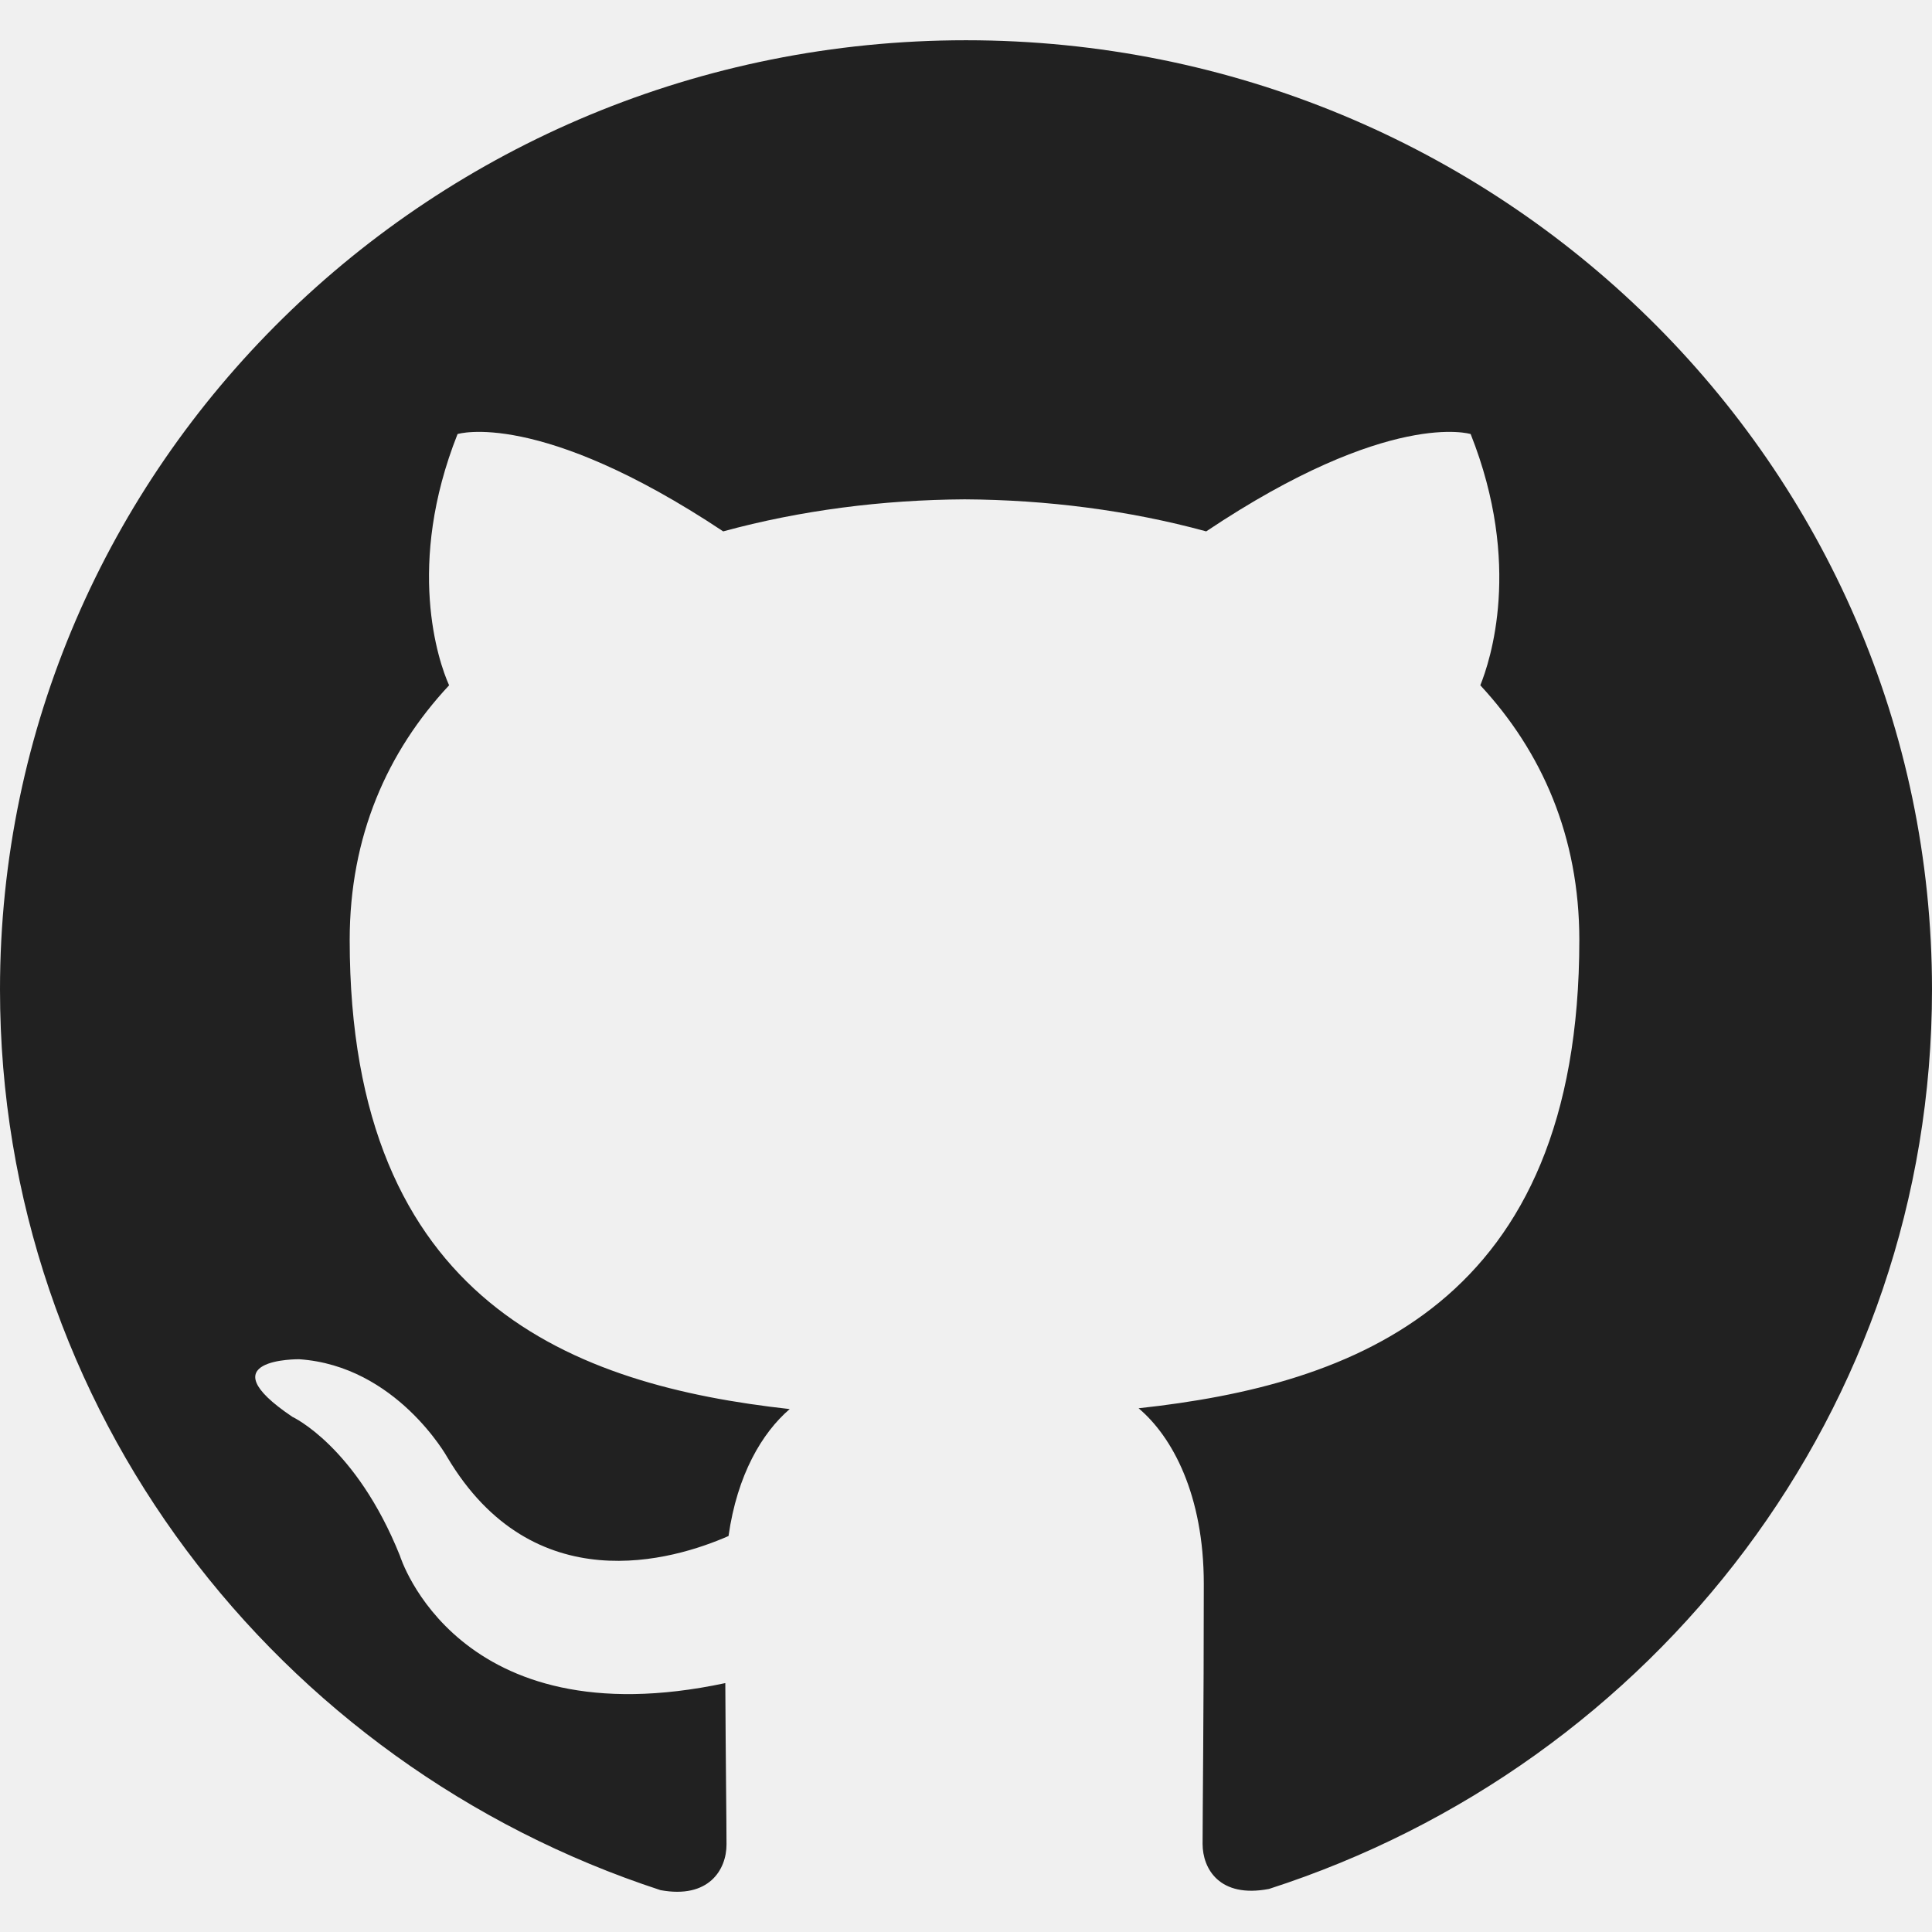
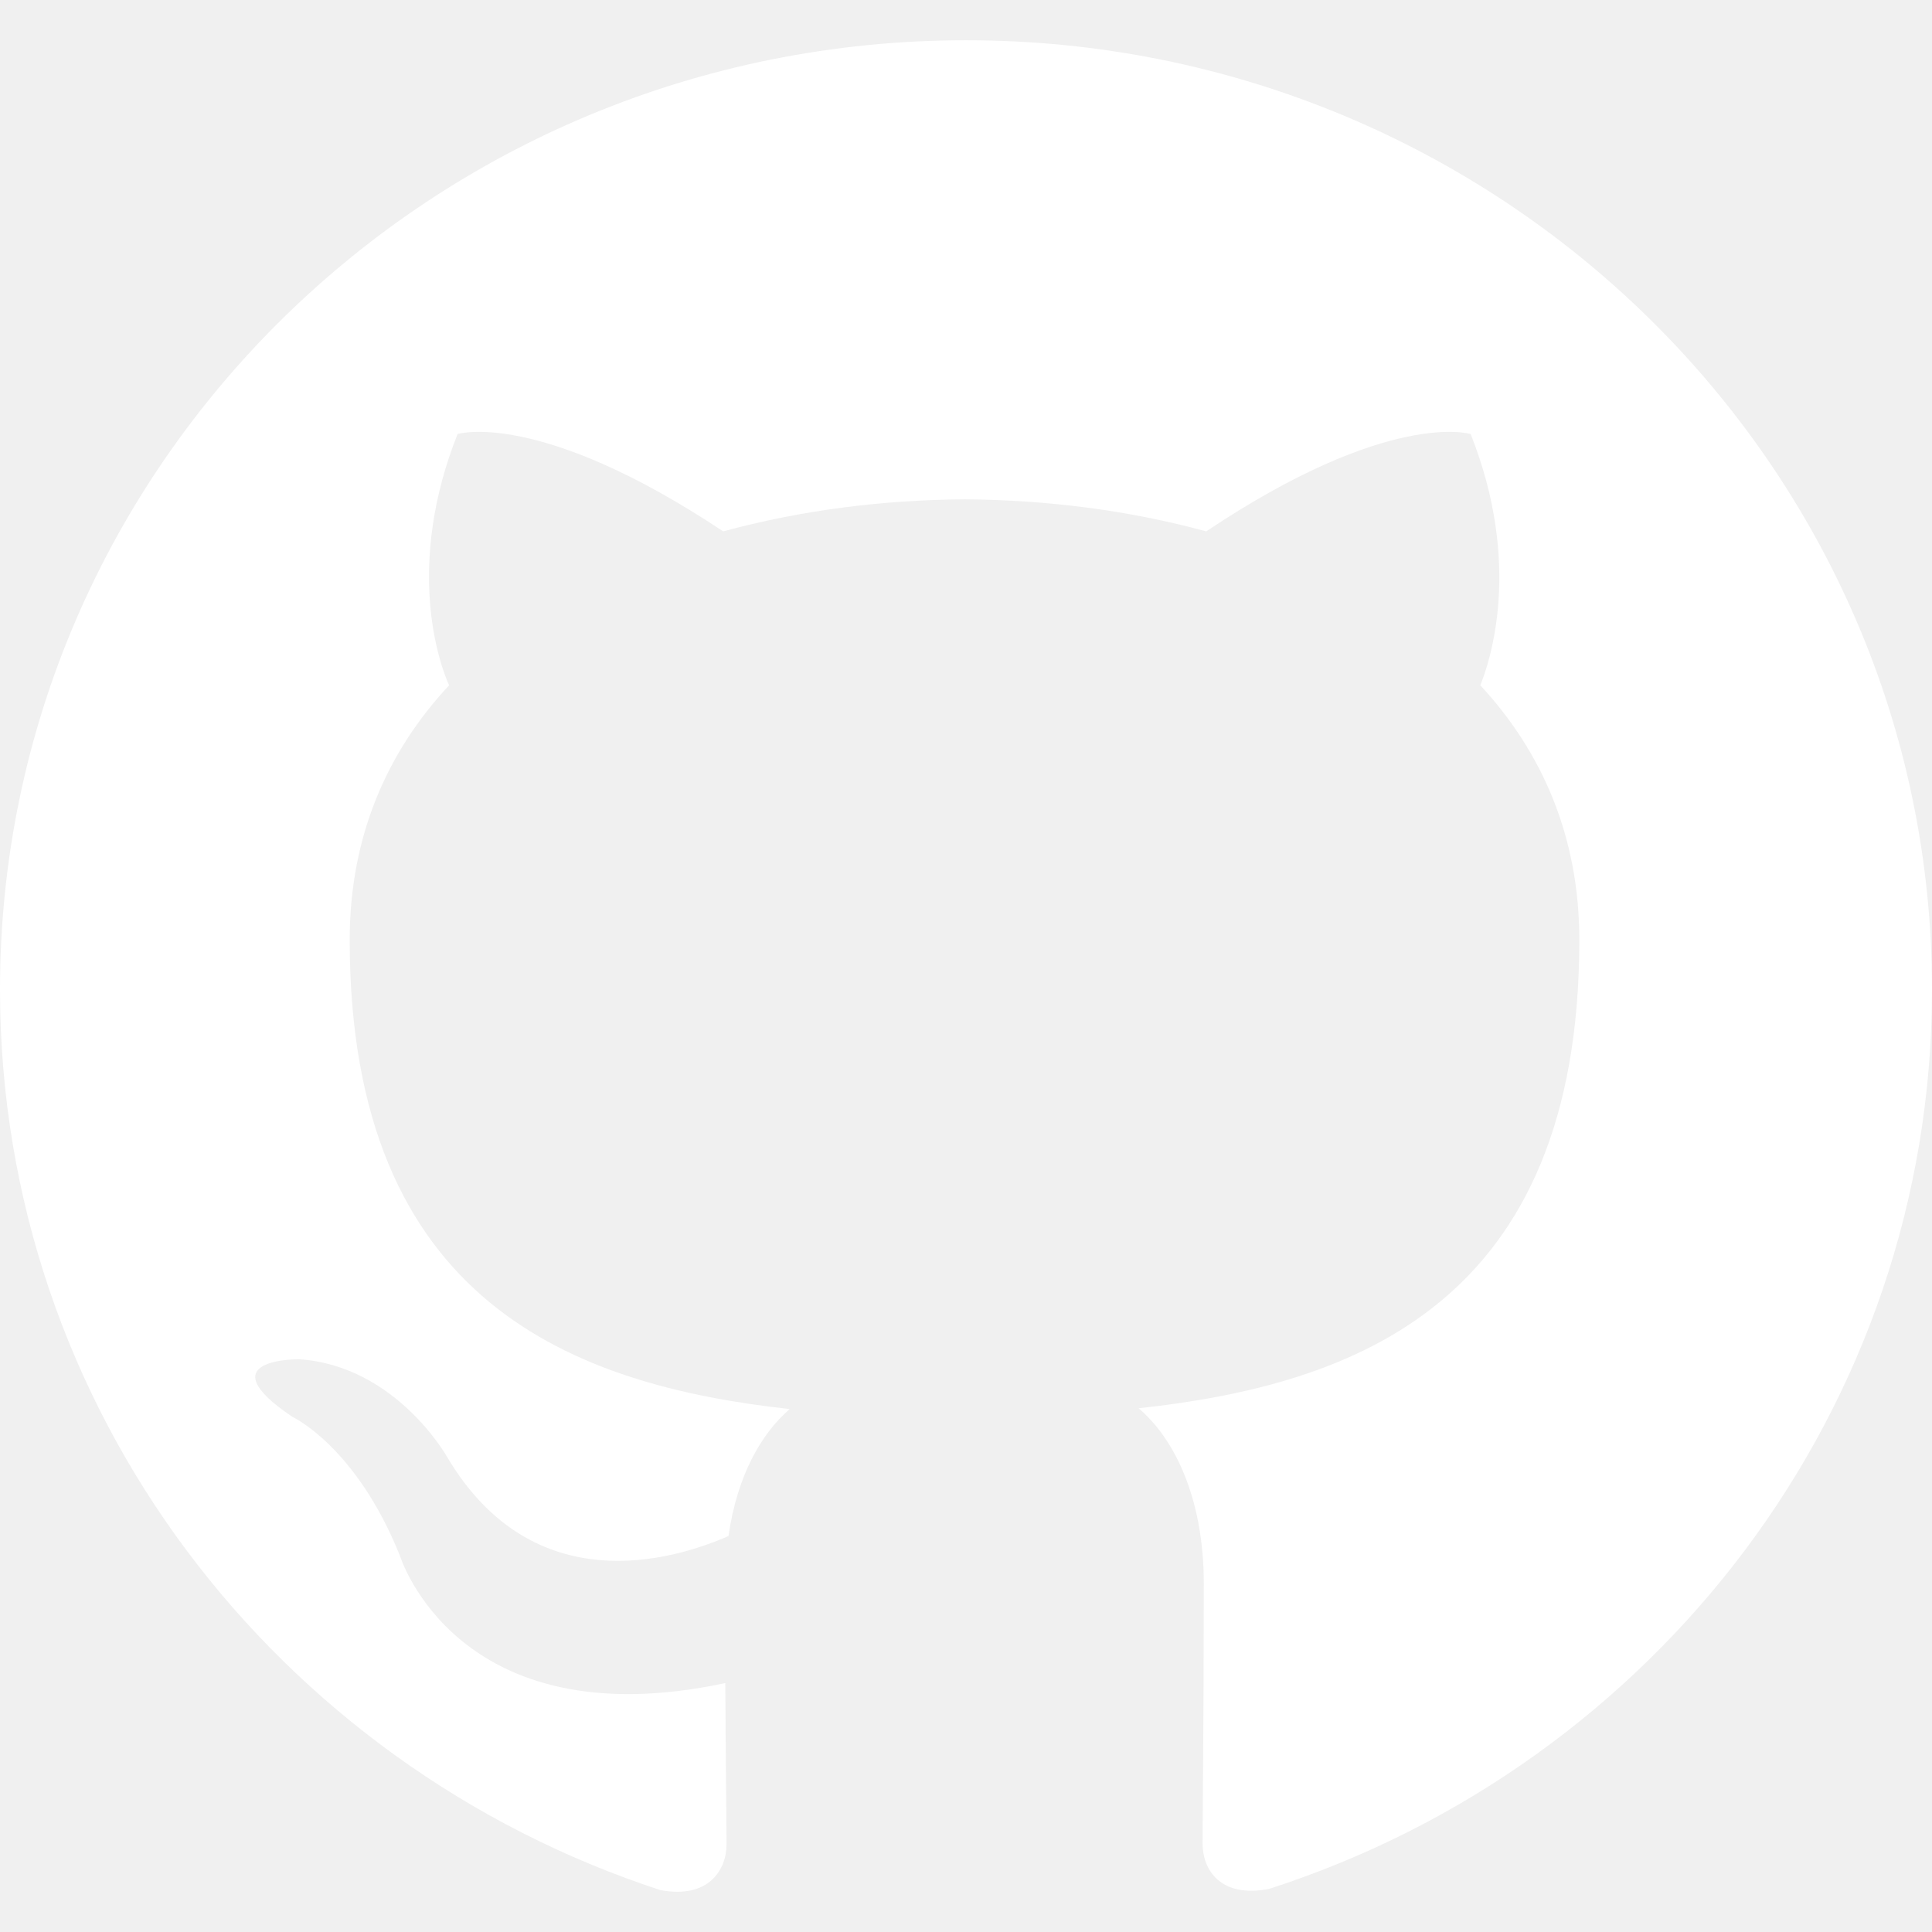
<svg xmlns="http://www.w3.org/2000/svg" enable-background="new 0 0 24 24" height="512" viewBox="0 0 24 24" width="512">
-   <path d="m12 .5c-6.63 0-12 5.28-12 11.792 0 5.211 3.438 9.63 8.205 11.188.6.111.82-.254.82-.567 0-.28-.01-1.022-.015-2.005-3.338.711-4.042-1.582-4.042-1.582-.546-1.361-1.335-1.725-1.335-1.725-1.087-.731.084-.716.084-.716 1.205.082 1.838 1.215 1.838 1.215 1.07 1.803 2.809 1.282 3.495.981.108-.763.417-1.282.76-1.577-2.665-.295-5.466-1.309-5.466-5.827 0-1.287.465-2.339 1.235-3.164-.135-.298-.54-1.497.105-3.121 0 0 1.005-.316 3.3 1.209.96-.262 1.98-.392 3-.398 1.02.006 2.04.136 3 .398 2.28-1.525 3.285-1.209 3.285-1.209.645 1.624.24 2.823.12 3.121.765.825 1.23 1.877 1.23 3.164 0 4.53-2.805 5.527-5.475 5.817.42.354.81 1.077.81 2.182 0 1.578-.015 2.846-.015 3.229 0 .309.21.678.825.56 4.801-1.548 8.236-5.97 8.236-11.173 0-6.512-5.373-11.792-12-11.792z" fill="#212121" />
+   <path d="m12 .5c-6.63 0-12 5.28-12 11.792 0 5.211 3.438 9.63 8.205 11.188.6.111.82-.254.82-.567 0-.28-.01-1.022-.015-2.005-3.338.711-4.042-1.582-4.042-1.582-.546-1.361-1.335-1.725-1.335-1.725-1.087-.731.084-.716.084-.716 1.205.082 1.838 1.215 1.838 1.215 1.07 1.803 2.809 1.282 3.495.981.108-.763.417-1.282.76-1.577-2.665-.295-5.466-1.309-5.466-5.827 0-1.287.465-2.339 1.235-3.164-.135-.298-.54-1.497.105-3.121 0 0 1.005-.316 3.3 1.209.96-.262 1.98-.392 3-.398 1.02.006 2.04.136 3 .398 2.28-1.525 3.285-1.209 3.285-1.209.645 1.624.24 2.823.12 3.121.765.825 1.23 1.877 1.23 3.164 0 4.53-2.805 5.527-5.475 5.817.42.354.81 1.077.81 2.182 0 1.578-.015 2.846-.015 3.229 0 .309.21.678.825.56 4.801-1.548 8.236-5.97 8.236-11.173 0-6.512-5.373-11.792-12-11.792z" fill="#fff" />
</svg>
